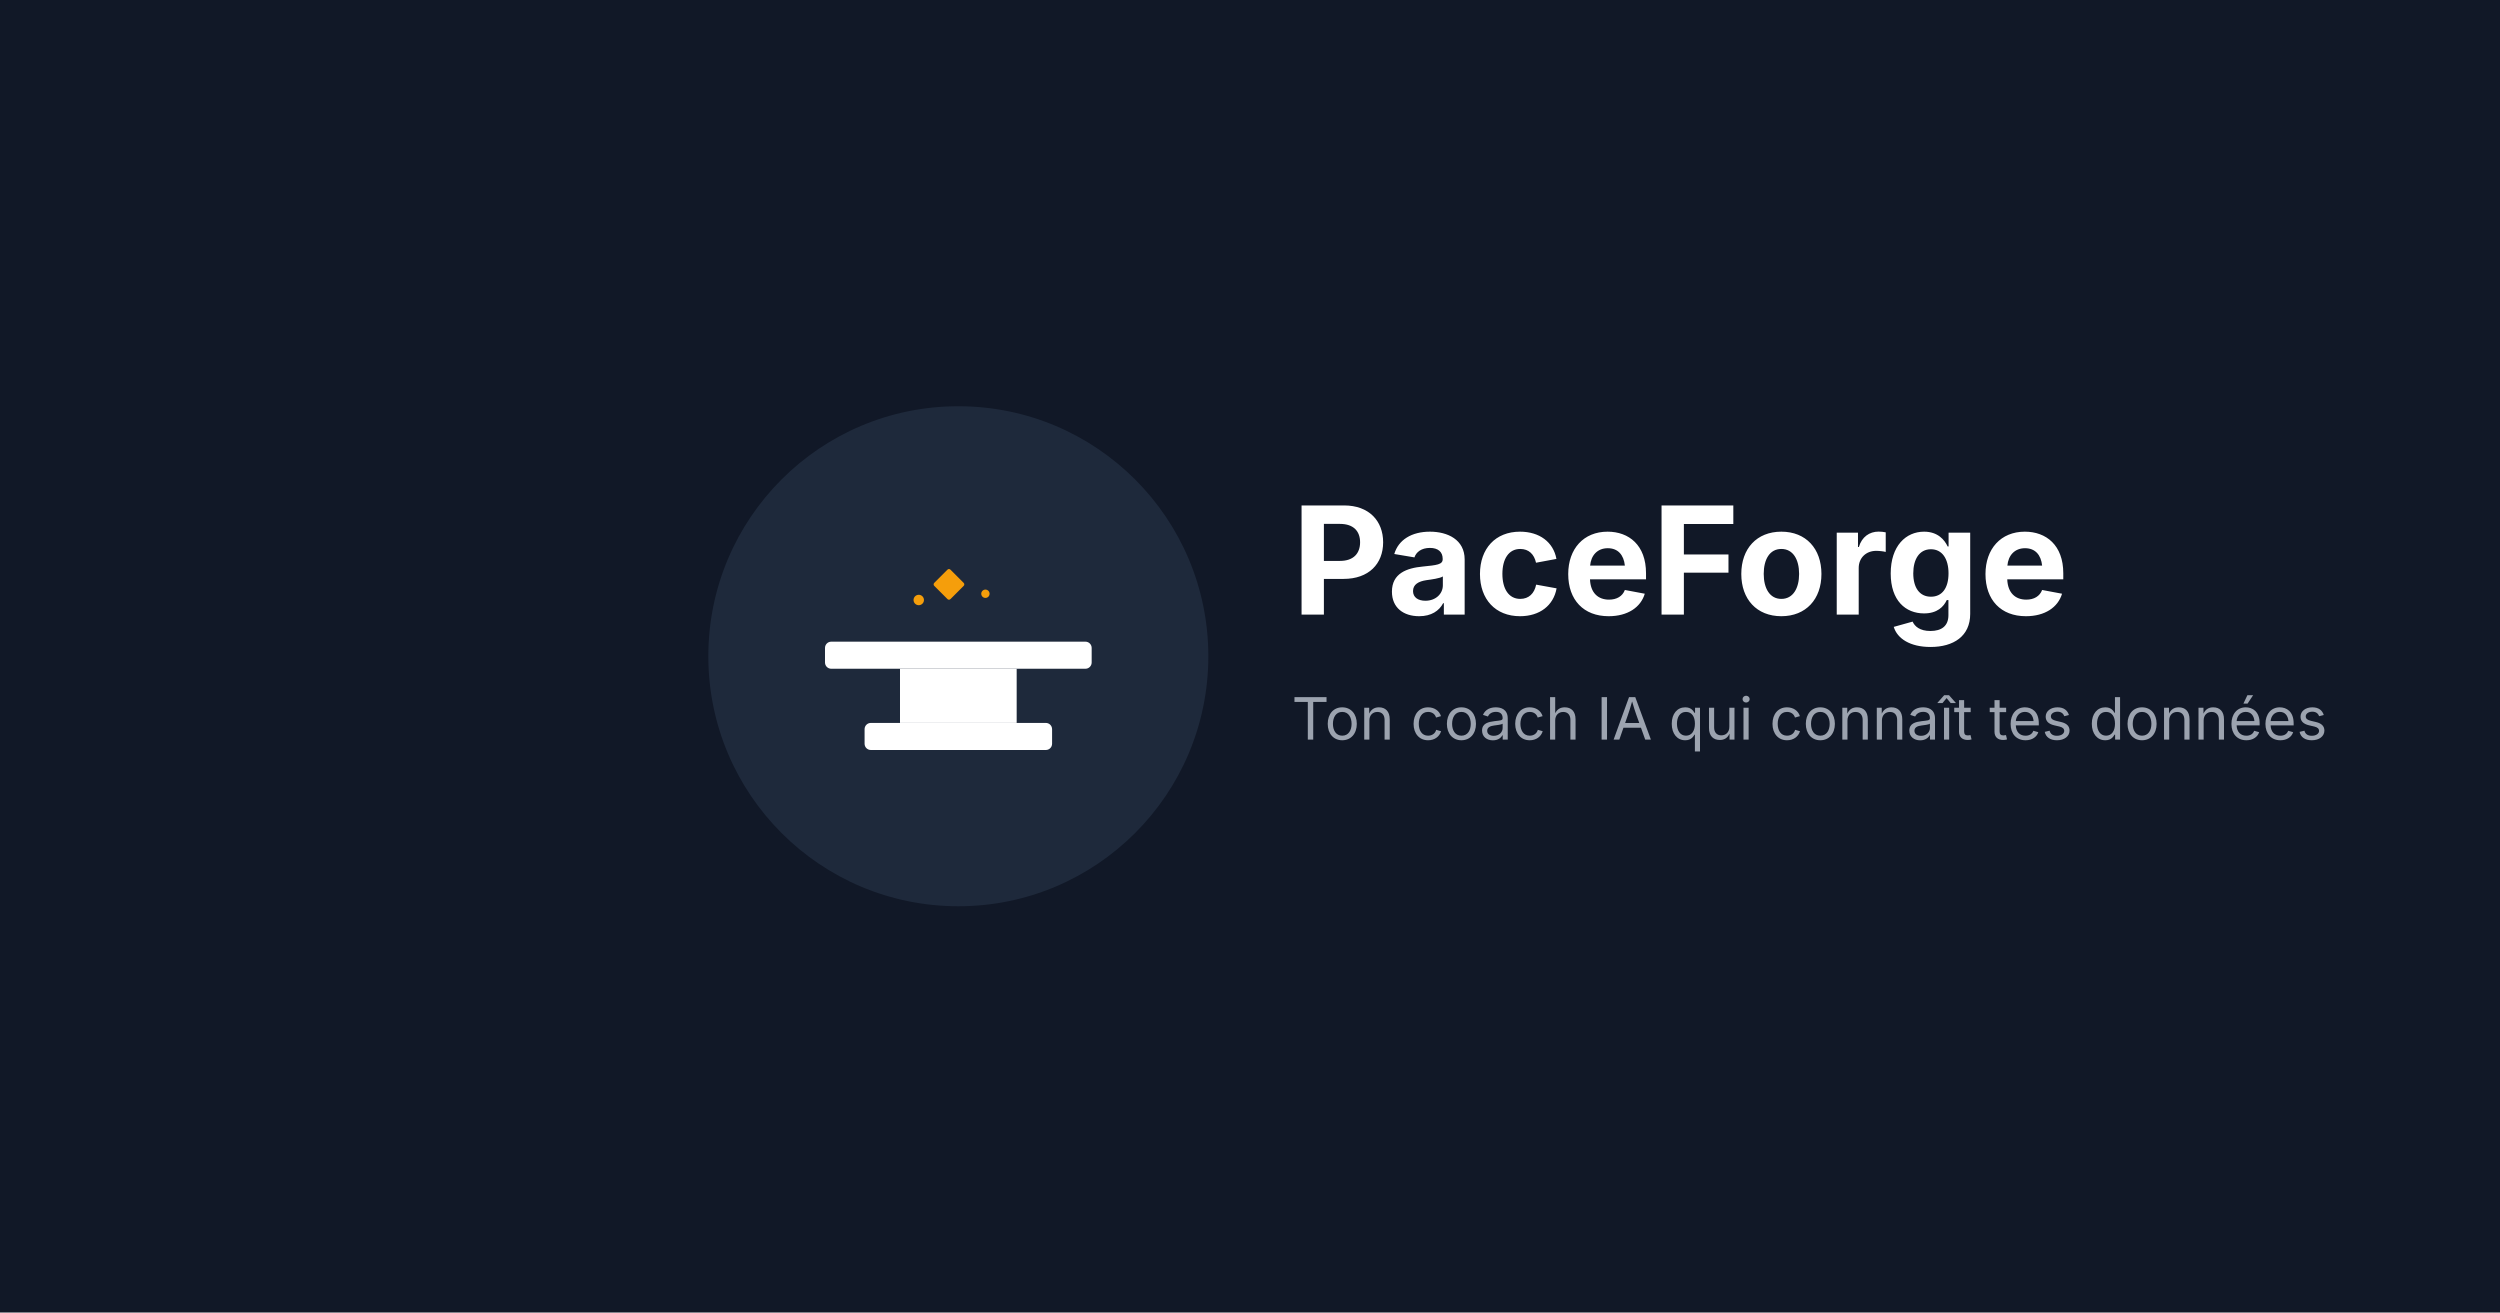
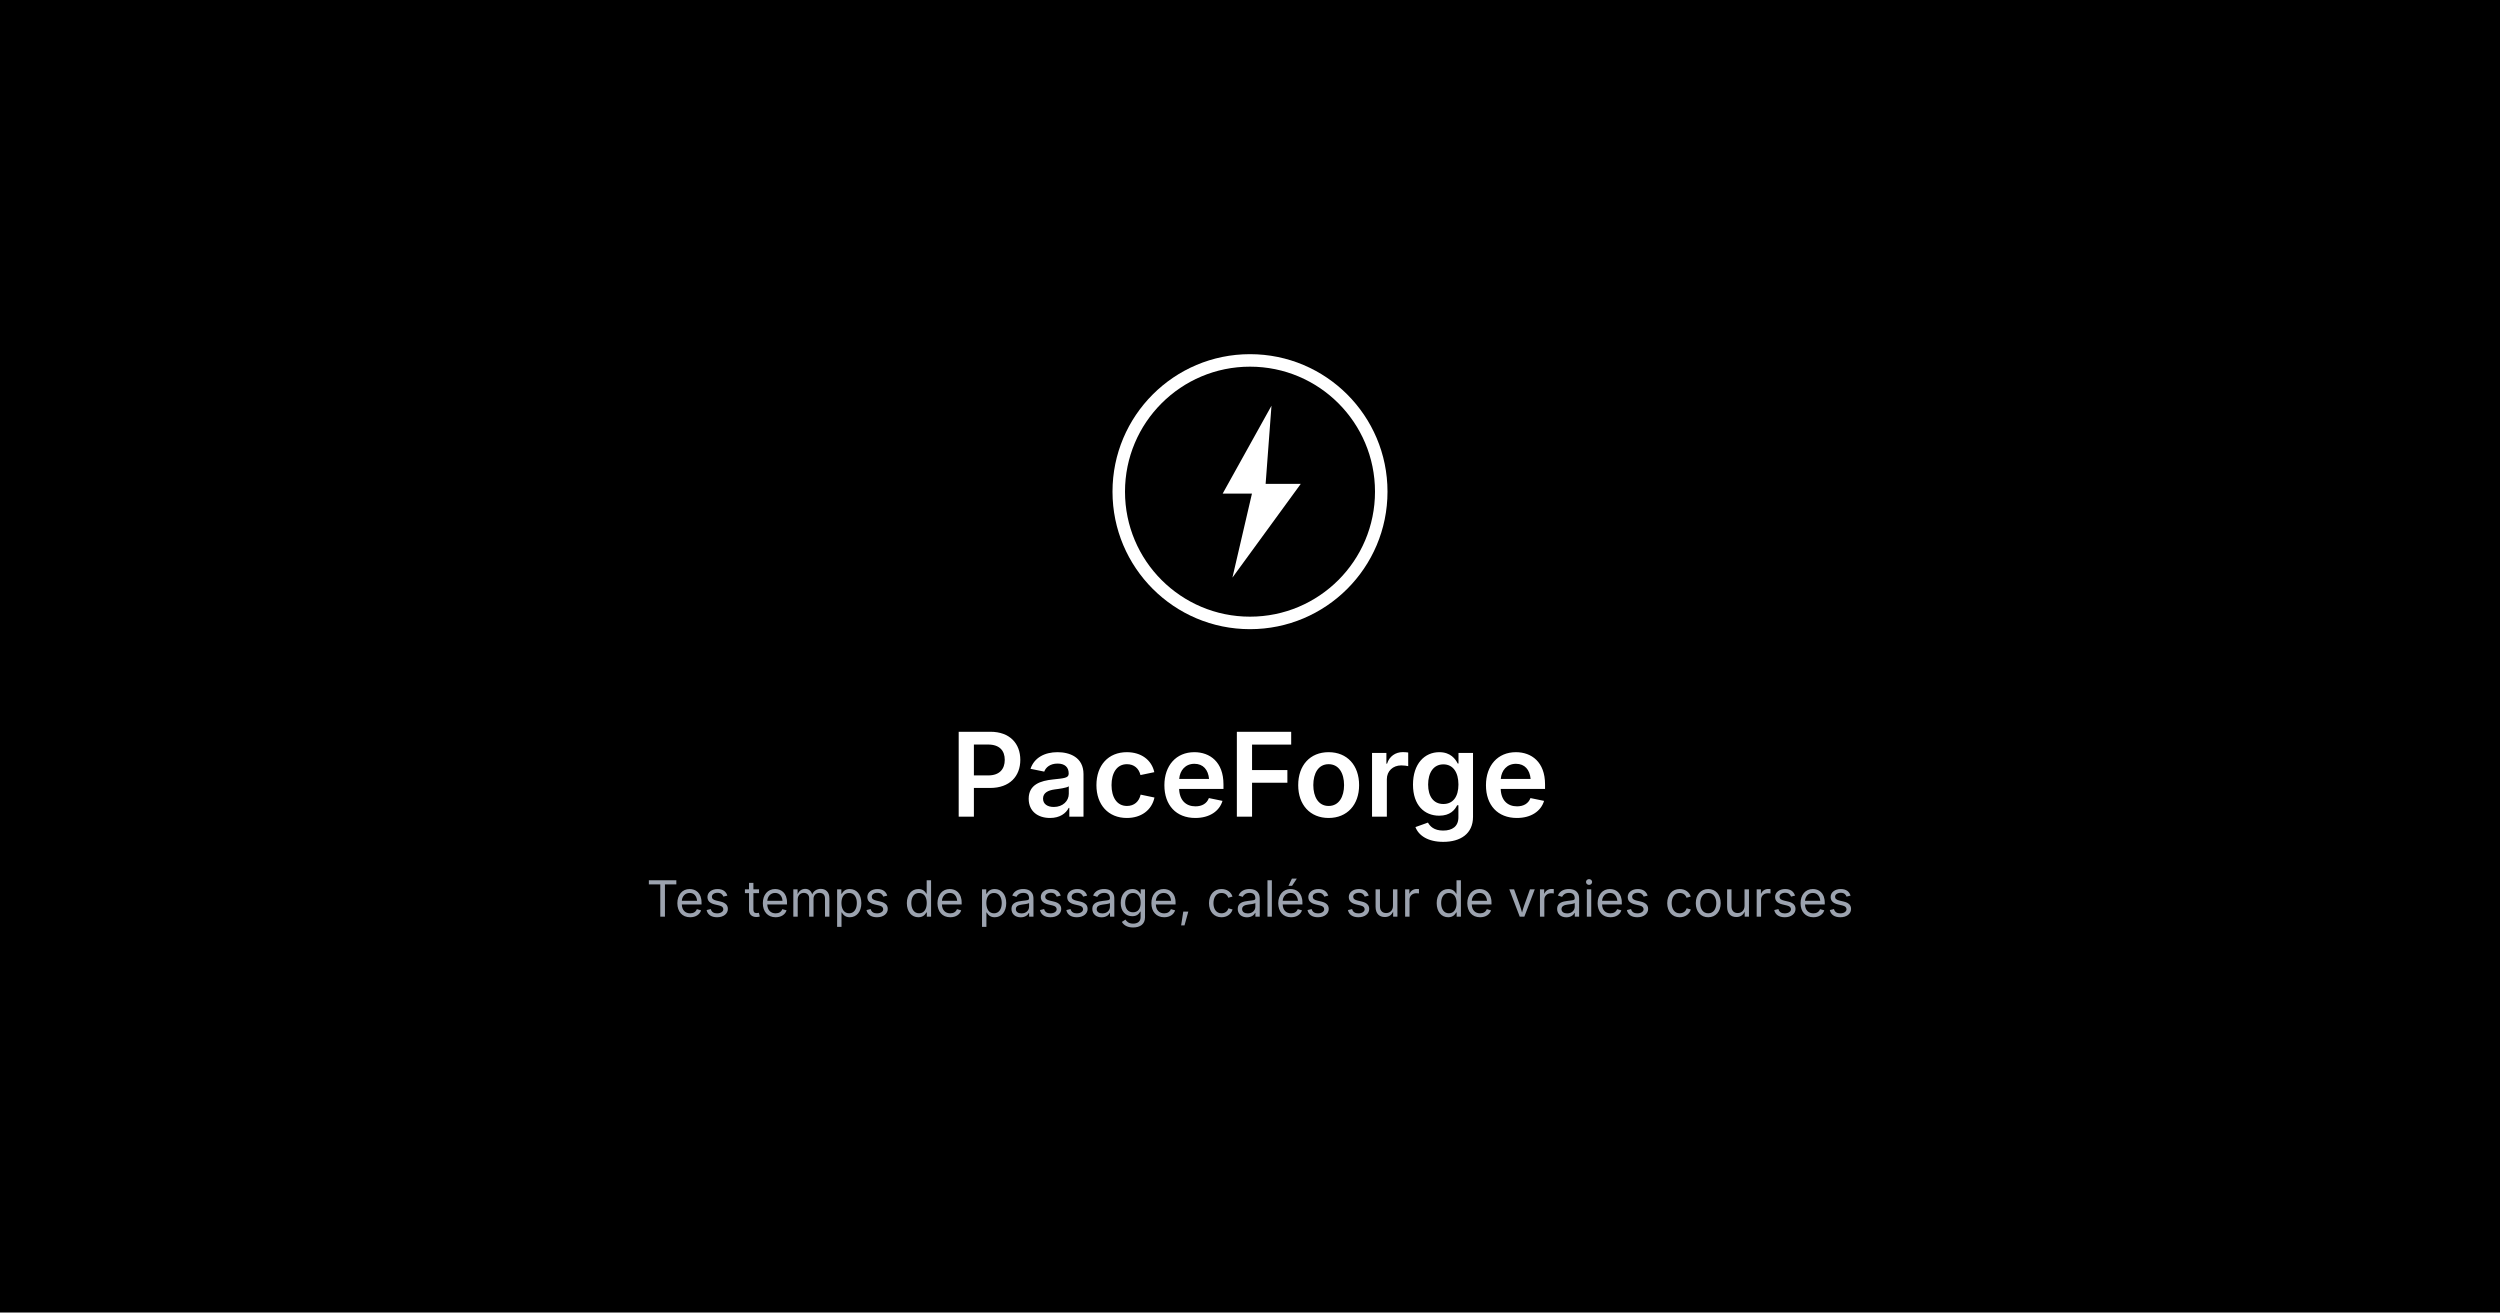
- <svg xmlns="http://www.w3.org/2000/svg" viewBox="0 0 1200 630">
-   <rect width="1200" height="630" fill="#111827" />
-   <circle cx="460" cy="315" r="120" fill="#1e293b" />
-   <rect x="396" y="308" width="128" height="13" rx="3" fill="white" />
-   <rect x="432" y="321" width="56" height="26" fill="white" />
-   <rect x="415" y="347" width="90" height="13" rx="3" fill="white" />
-   <rect x="450" y="275" width="11" height="11" rx="1" fill="#F59E0B" transform="rotate(45 455.5 280.5)" />
-   <circle cx="441" cy="288" r="2.5" fill="#F59E0B" />
-   <circle cx="473" cy="285" r="2" fill="#F59E0B" />
-   <text x="620" y="295" font-family="system-ui, -apple-system, sans-serif" font-size="72" font-weight="700" fill="white">PaceForge</text>
-   <text x="620" y="355" font-family="system-ui, -apple-system, sans-serif" font-size="28" fill="#9ca3af">Ton coach IA qui connaît tes données</text>
+ <svg xmlns="http://www.w3.org/2000/svg" viewBox="0 0 1200 630" width="1200" height="630">
+   <rect width="1200" height="630" fill="#000000" />
+   <circle cx="600" cy="236" r="66" fill="#ffffff" />
+   <g transform="translate(540 176) scale(0.234375)">
+     <circle cx="256" cy="256" r="256" fill="#000000" />
+     <path d="M300 80 L200 260 H260 L220 432 L360 240 H288 Z" fill="white" fill-rule="evenodd" />
+   </g>
+   <text x="600" y="392" text-anchor="middle" font-family="Inter, Helvetica, Arial, sans-serif" font-size="56" font-weight="600" fill="#ffffff">PaceForge</text>
+   <text x="600" y="440" text-anchor="middle" font-family="Inter, Helvetica, Arial, sans-serif" font-size="24" fill="#9ca3af">Tes temps de passage, calés sur de vraies courses</text>
</svg>
